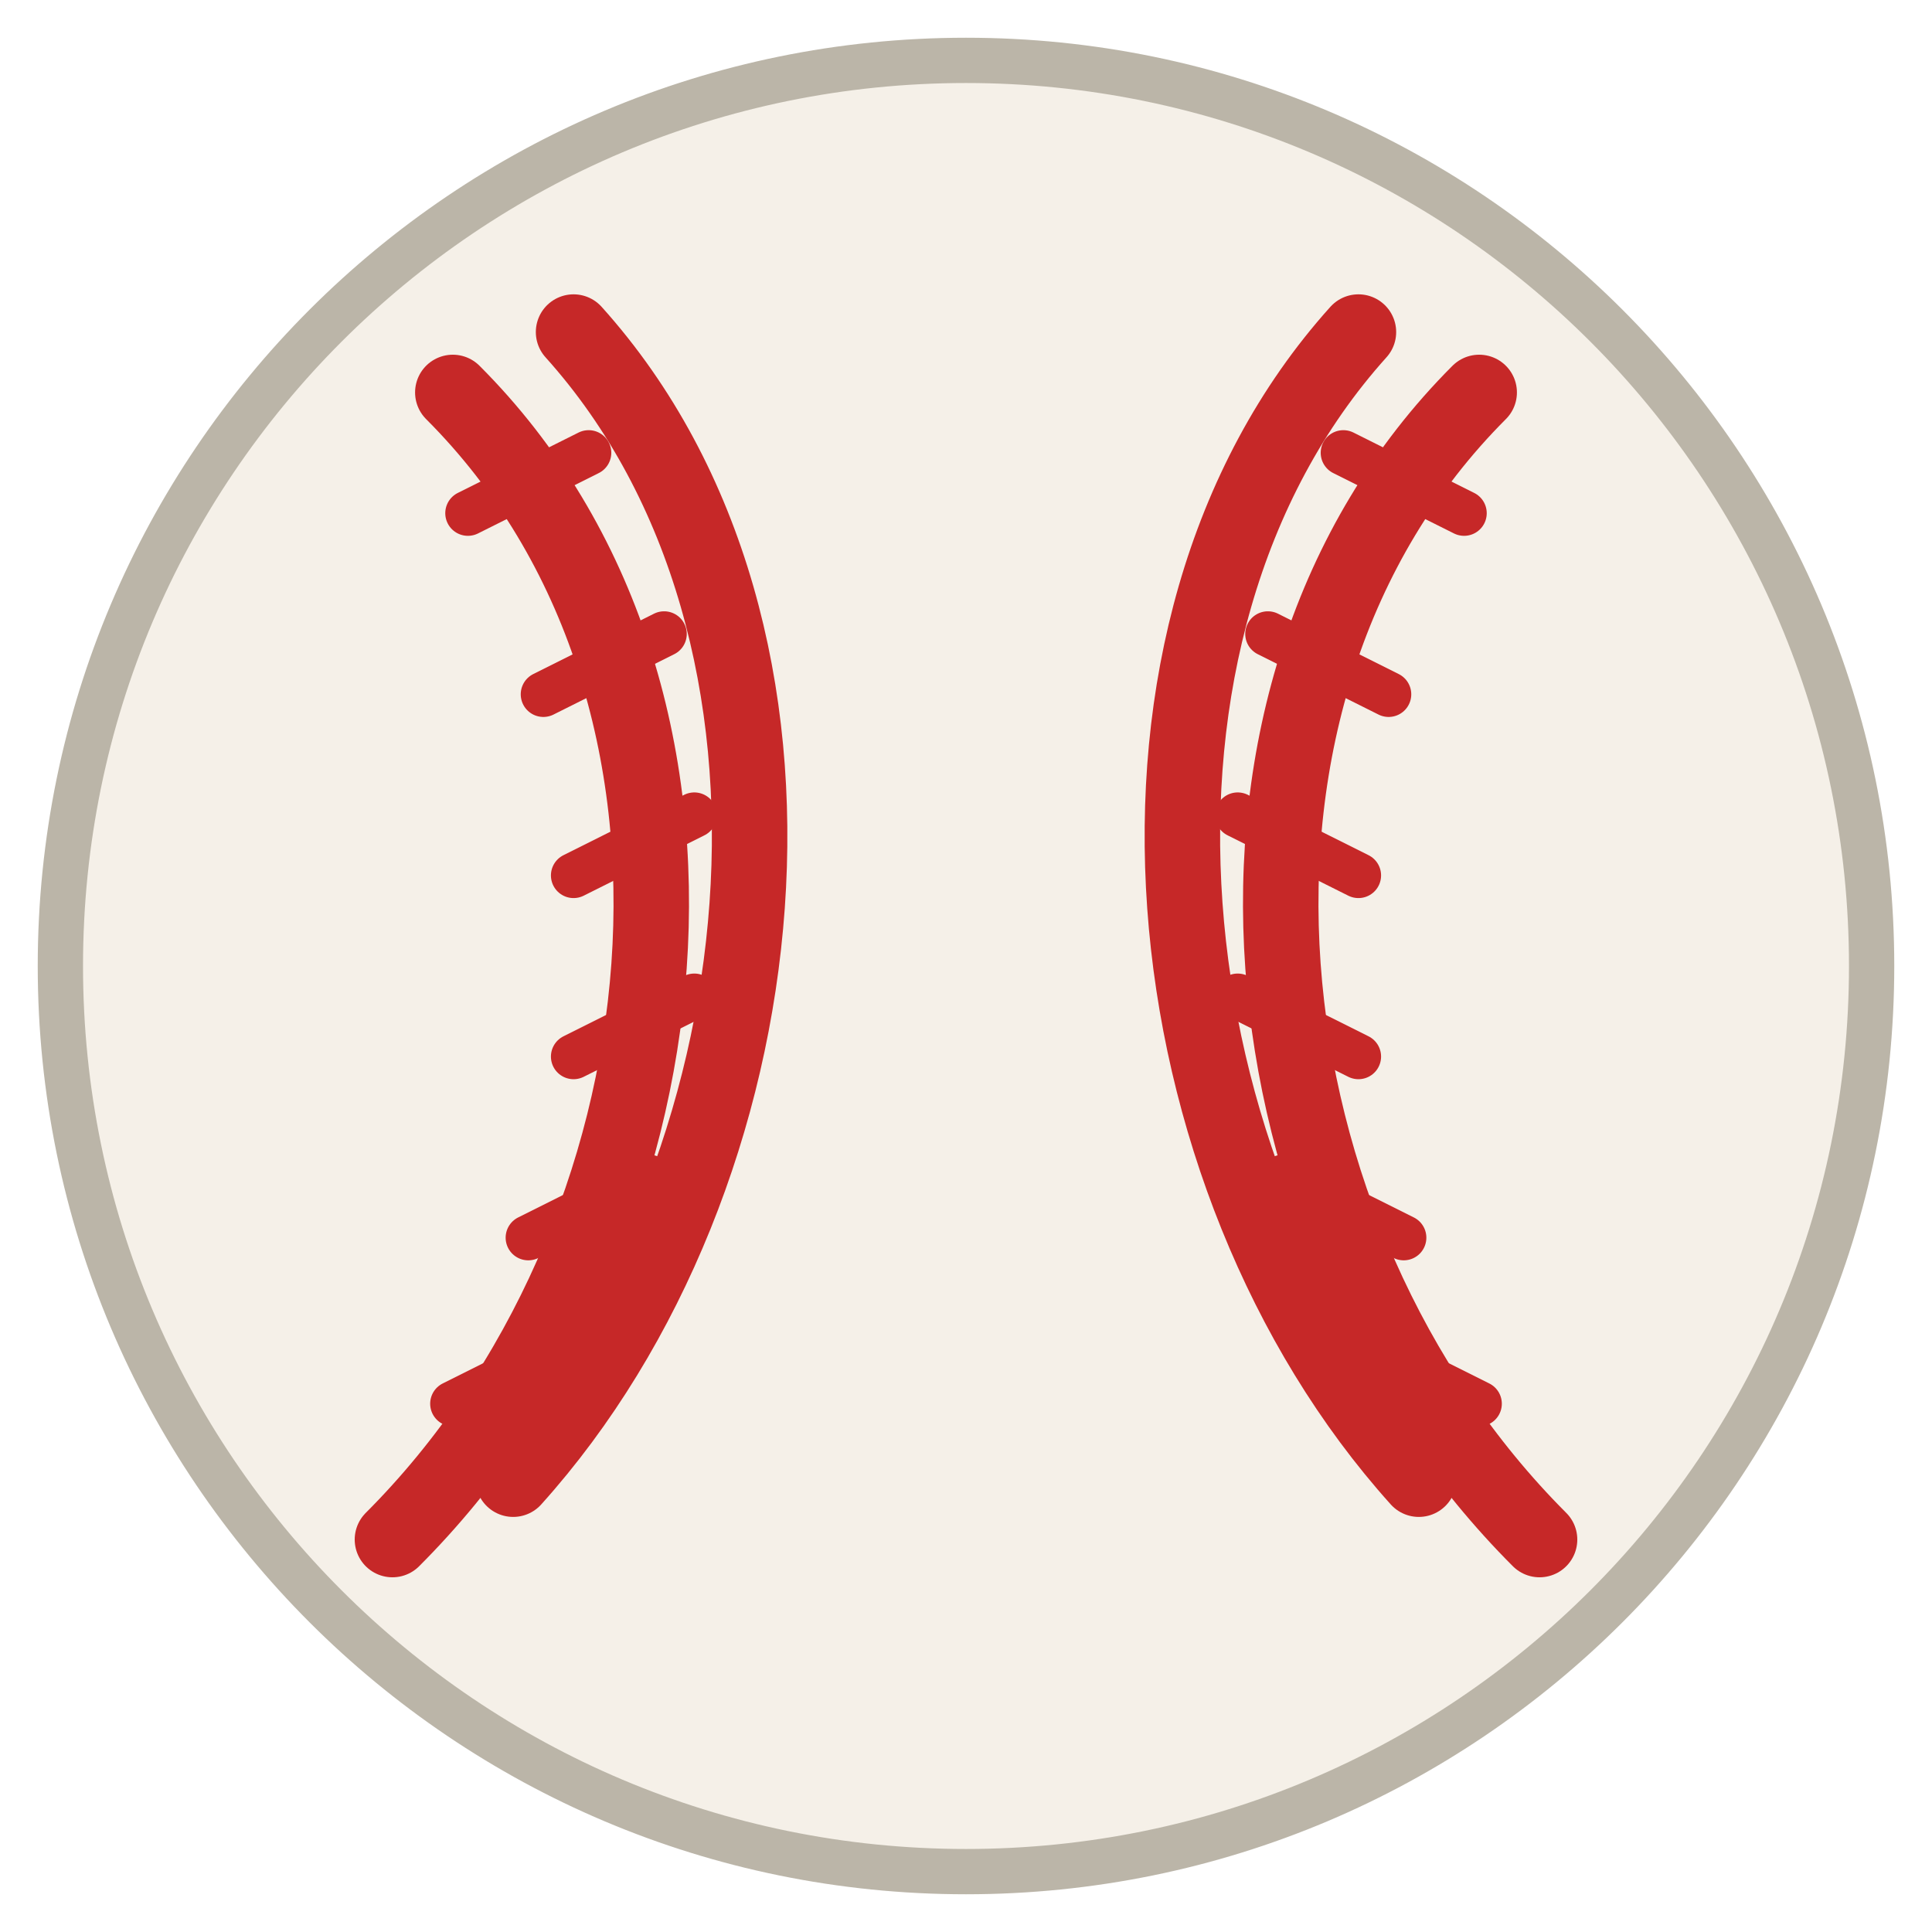
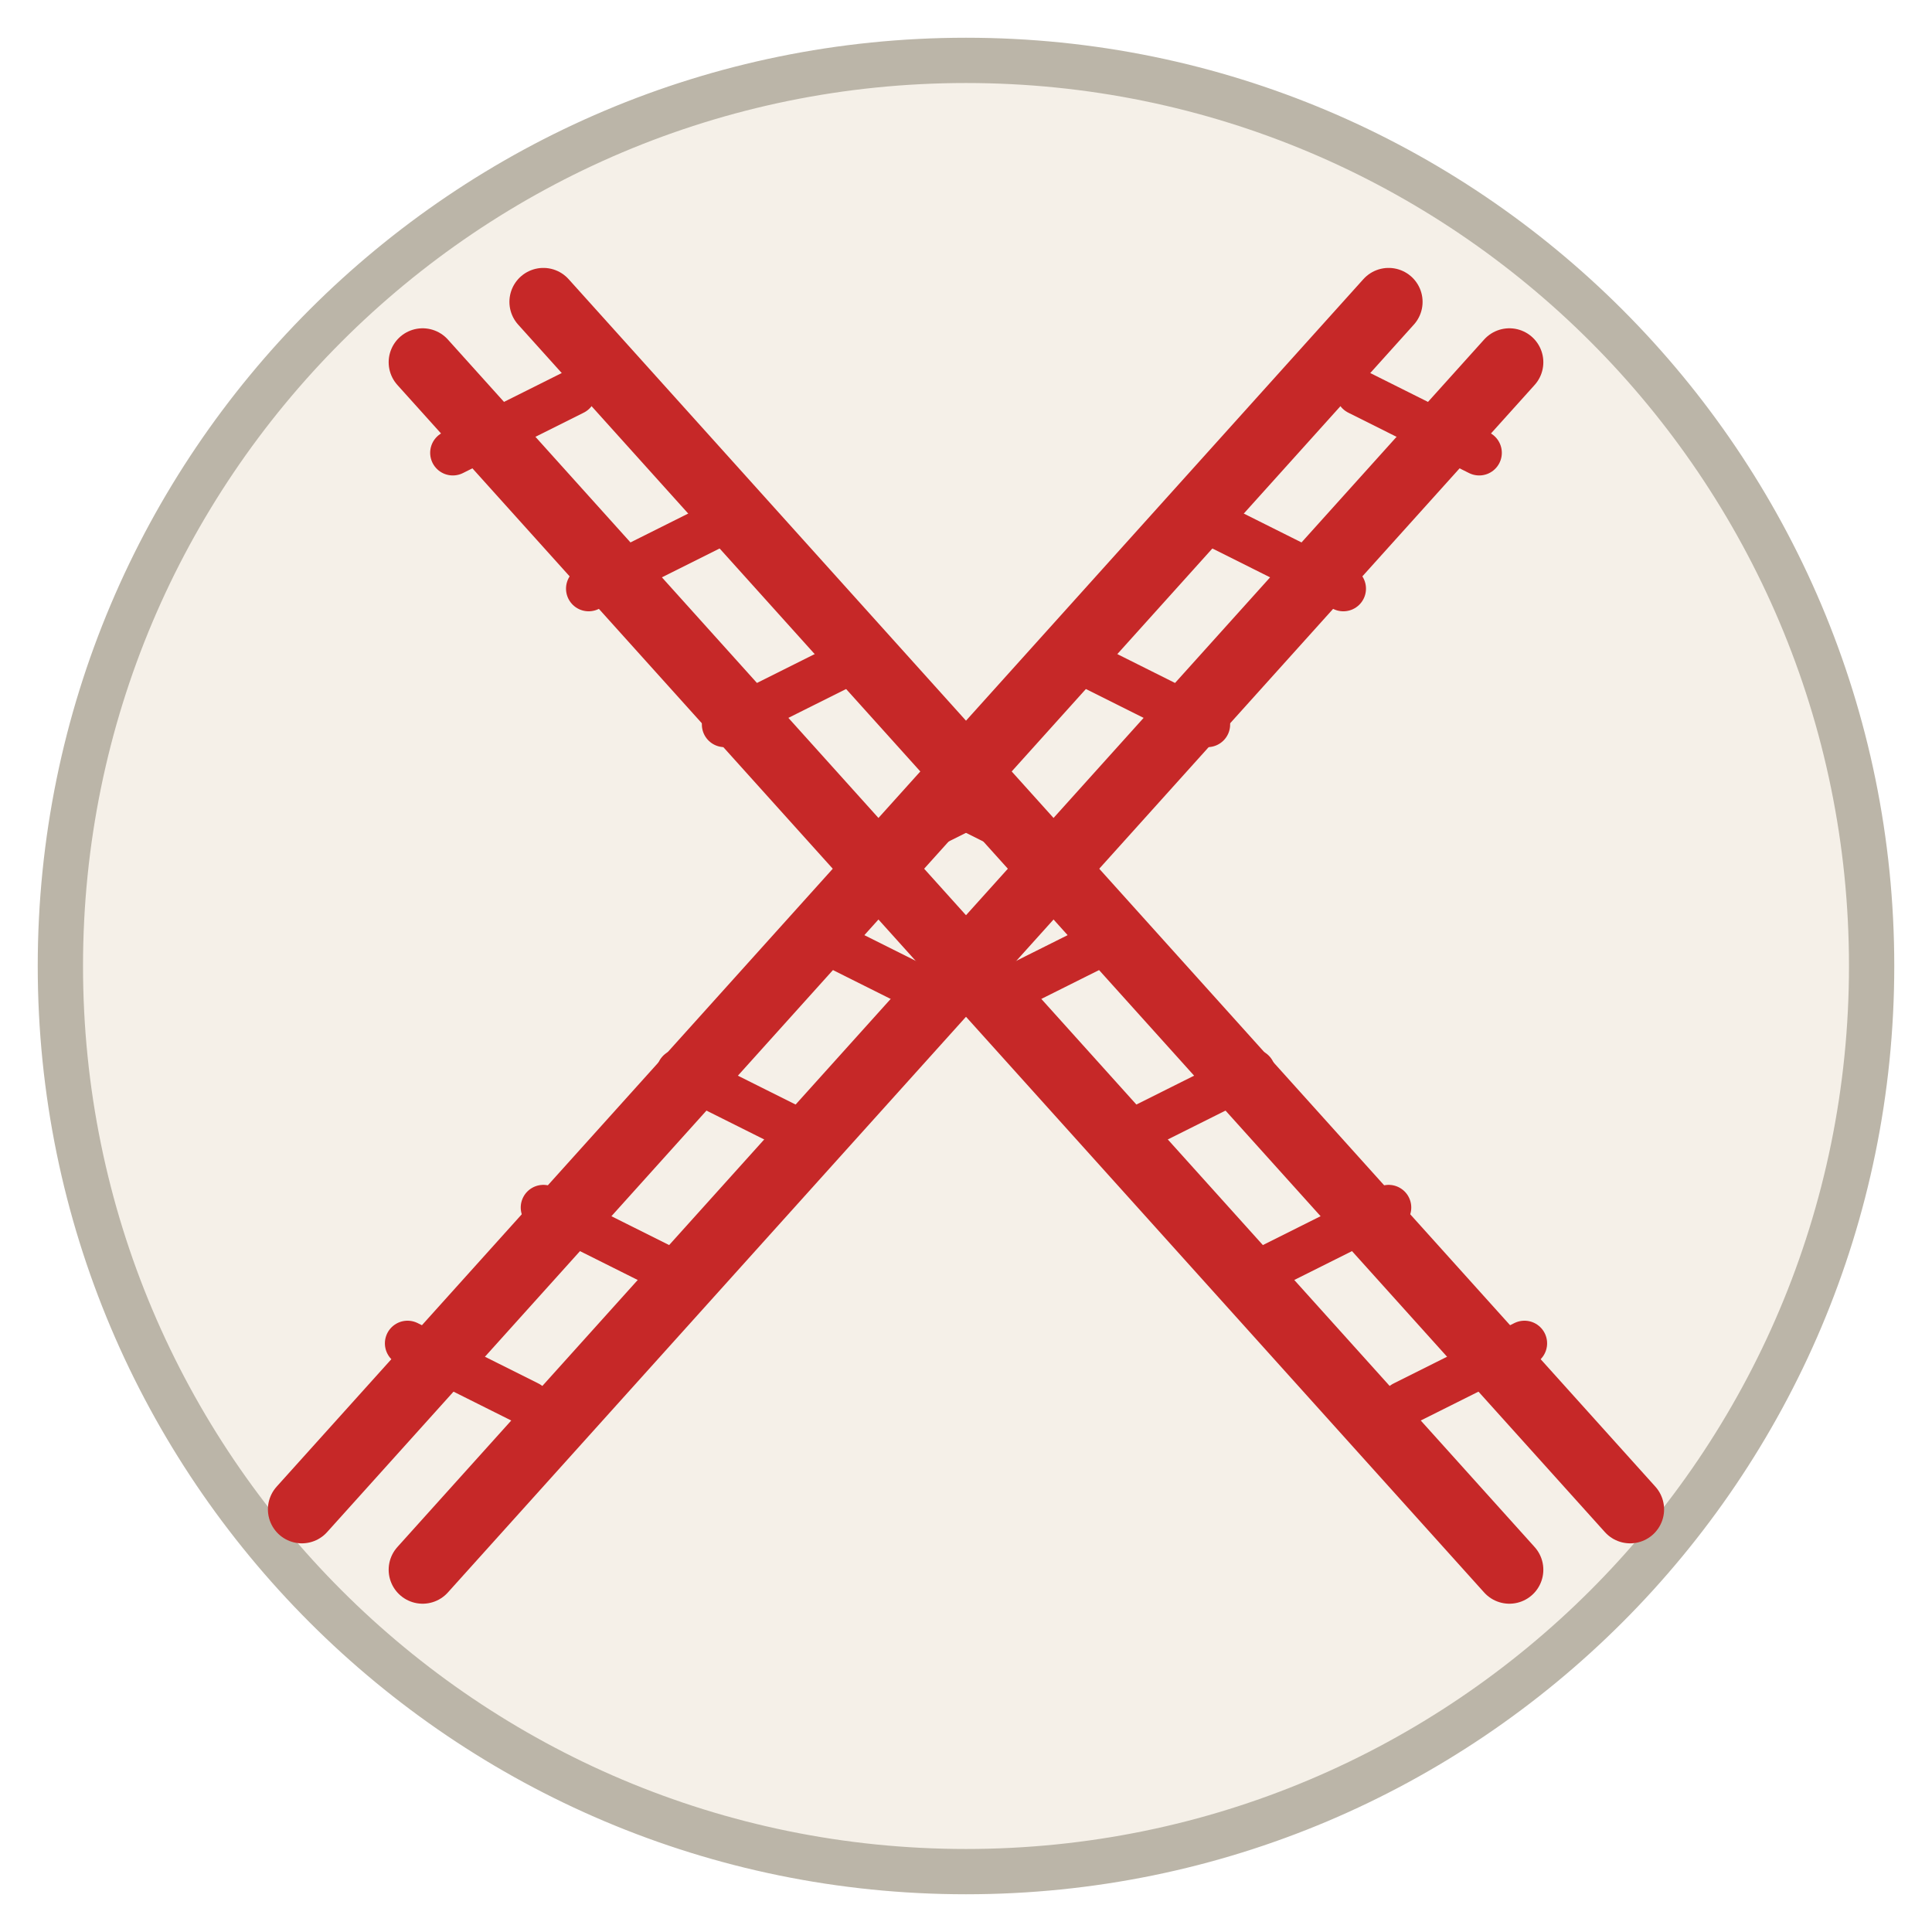
<svg xmlns="http://www.w3.org/2000/svg" viewBox="0 0 128 128">
  <circle cx="64" cy="64" r="60" fill="#f5f0e8" stroke="#bbb5a8" stroke-width="3" />
-   <path d="M 30 26 C 50 46, 46 82, 26 102" fill="none" stroke="#c62828" stroke-width="5" stroke-linecap="round" />
-   <path d="M 38 22 C 56 42, 52 78, 34 98" fill="none" stroke="#c62828" stroke-width="5" stroke-linecap="round" />
-   <line x1="31" y1="34" x2="39" y2="30" stroke="#c62828" stroke-width="3" stroke-linecap="round" />
-   <line x1="36" y1="46" x2="44" y2="42" stroke="#c62828" stroke-width="3" stroke-linecap="round" />
-   <line x1="38" y1="58" x2="46" y2="54" stroke="#c62828" stroke-width="3" stroke-linecap="round" />
-   <line x1="38" y1="70" x2="46" y2="66" stroke="#c62828" stroke-width="3" stroke-linecap="round" />
-   <line x1="35" y1="82" x2="43" y2="78" stroke="#c62828" stroke-width="3" stroke-linecap="round" />
-   <line x1="30" y1="93" x2="38" y2="89" stroke="#c62828" stroke-width="3" stroke-linecap="round" />
-   <path d="M 98 26 C 78 46, 82 82, 102 102" fill="none" stroke="#c62828" stroke-width="5" stroke-linecap="round" />
-   <path d="M 90 22 C 72 42, 76 78, 94 98" fill="none" stroke="#c62828" stroke-width="5" stroke-linecap="round" />
-   <line x1="97" y1="34" x2="89" y2="30" stroke="#c62828" stroke-width="3" stroke-linecap="round" />
-   <line x1="92" y1="46" x2="84" y2="42" stroke="#c62828" stroke-width="3" stroke-linecap="round" />
-   <line x1="90" y1="58" x2="82" y2="54" stroke="#c62828" stroke-width="3" stroke-linecap="round" />
-   <line x1="90" y1="70" x2="82" y2="66" stroke="#c62828" stroke-width="3" stroke-linecap="round" />
-   <line x1="93" y1="82" x2="85" y2="78" stroke="#c62828" stroke-width="3" stroke-linecap="round" />
-   <line x1="98" y1="93" x2="90" y2="89" stroke="#c62828" stroke-width="3" stroke-linecap="round" />
+   <path d="M 28 24 L 100 104" fill="none" stroke="#c62828" stroke-width="4.5" stroke-linecap="round" />
+   <path d="M 36 20 L 108 100" fill="none" stroke="#c62828" stroke-width="4.5" stroke-linecap="round" />
+   <line x1="30" y1="30" x2="38" y2="26" stroke="#c62828" stroke-width="3" stroke-linecap="round" />
+   <line x1="39" y1="39" x2="47" y2="35" stroke="#c62828" stroke-width="3" stroke-linecap="round" />
+   <line x1="48" y1="48" x2="56" y2="44" stroke="#c62828" stroke-width="3" stroke-linecap="round" />
+   <line x1="57" y1="57" x2="65" y2="53" stroke="#c62828" stroke-width="3" stroke-linecap="round" />
+   <line x1="66" y1="66" x2="74" y2="62" stroke="#c62828" stroke-width="3" stroke-linecap="round" />
+   <line x1="75" y1="75" x2="83" y2="71" stroke="#c62828" stroke-width="3" stroke-linecap="round" />
+   <line x1="84" y1="84" x2="92" y2="80" stroke="#c62828" stroke-width="3" stroke-linecap="round" />
+   <line x1="93" y1="93" x2="101" y2="89" stroke="#c62828" stroke-width="3" stroke-linecap="round" />
+   <path d="M 100 24 L 28 104" fill="none" stroke="#c62828" stroke-width="4.5" stroke-linecap="round" />
+   <path d="M 92 20 L 20 100" fill="none" stroke="#c62828" stroke-width="4.5" stroke-linecap="round" />
+   <line x1="98" y1="30" x2="90" y2="26" stroke="#c62828" stroke-width="3" stroke-linecap="round" />
+   <line x1="89" y1="39" x2="81" y2="35" stroke="#c62828" stroke-width="3" stroke-linecap="round" />
+   <line x1="80" y1="48" x2="72" y2="44" stroke="#c62828" stroke-width="3" stroke-linecap="round" />
+   <line x1="71" y1="57" x2="63" y2="53" stroke="#c62828" stroke-width="3" stroke-linecap="round" />
+   <line x1="62" y1="66" x2="54" y2="62" stroke="#c62828" stroke-width="3" stroke-linecap="round" />
+   <line x1="53" y1="75" x2="45" y2="71" stroke="#c62828" stroke-width="3" stroke-linecap="round" />
+   <line x1="44" y1="84" x2="36" y2="80" stroke="#c62828" stroke-width="3" stroke-linecap="round" />
+   <line x1="35" y1="93" x2="27" y2="89" stroke="#c62828" stroke-width="3" stroke-linecap="round" />
</svg>
